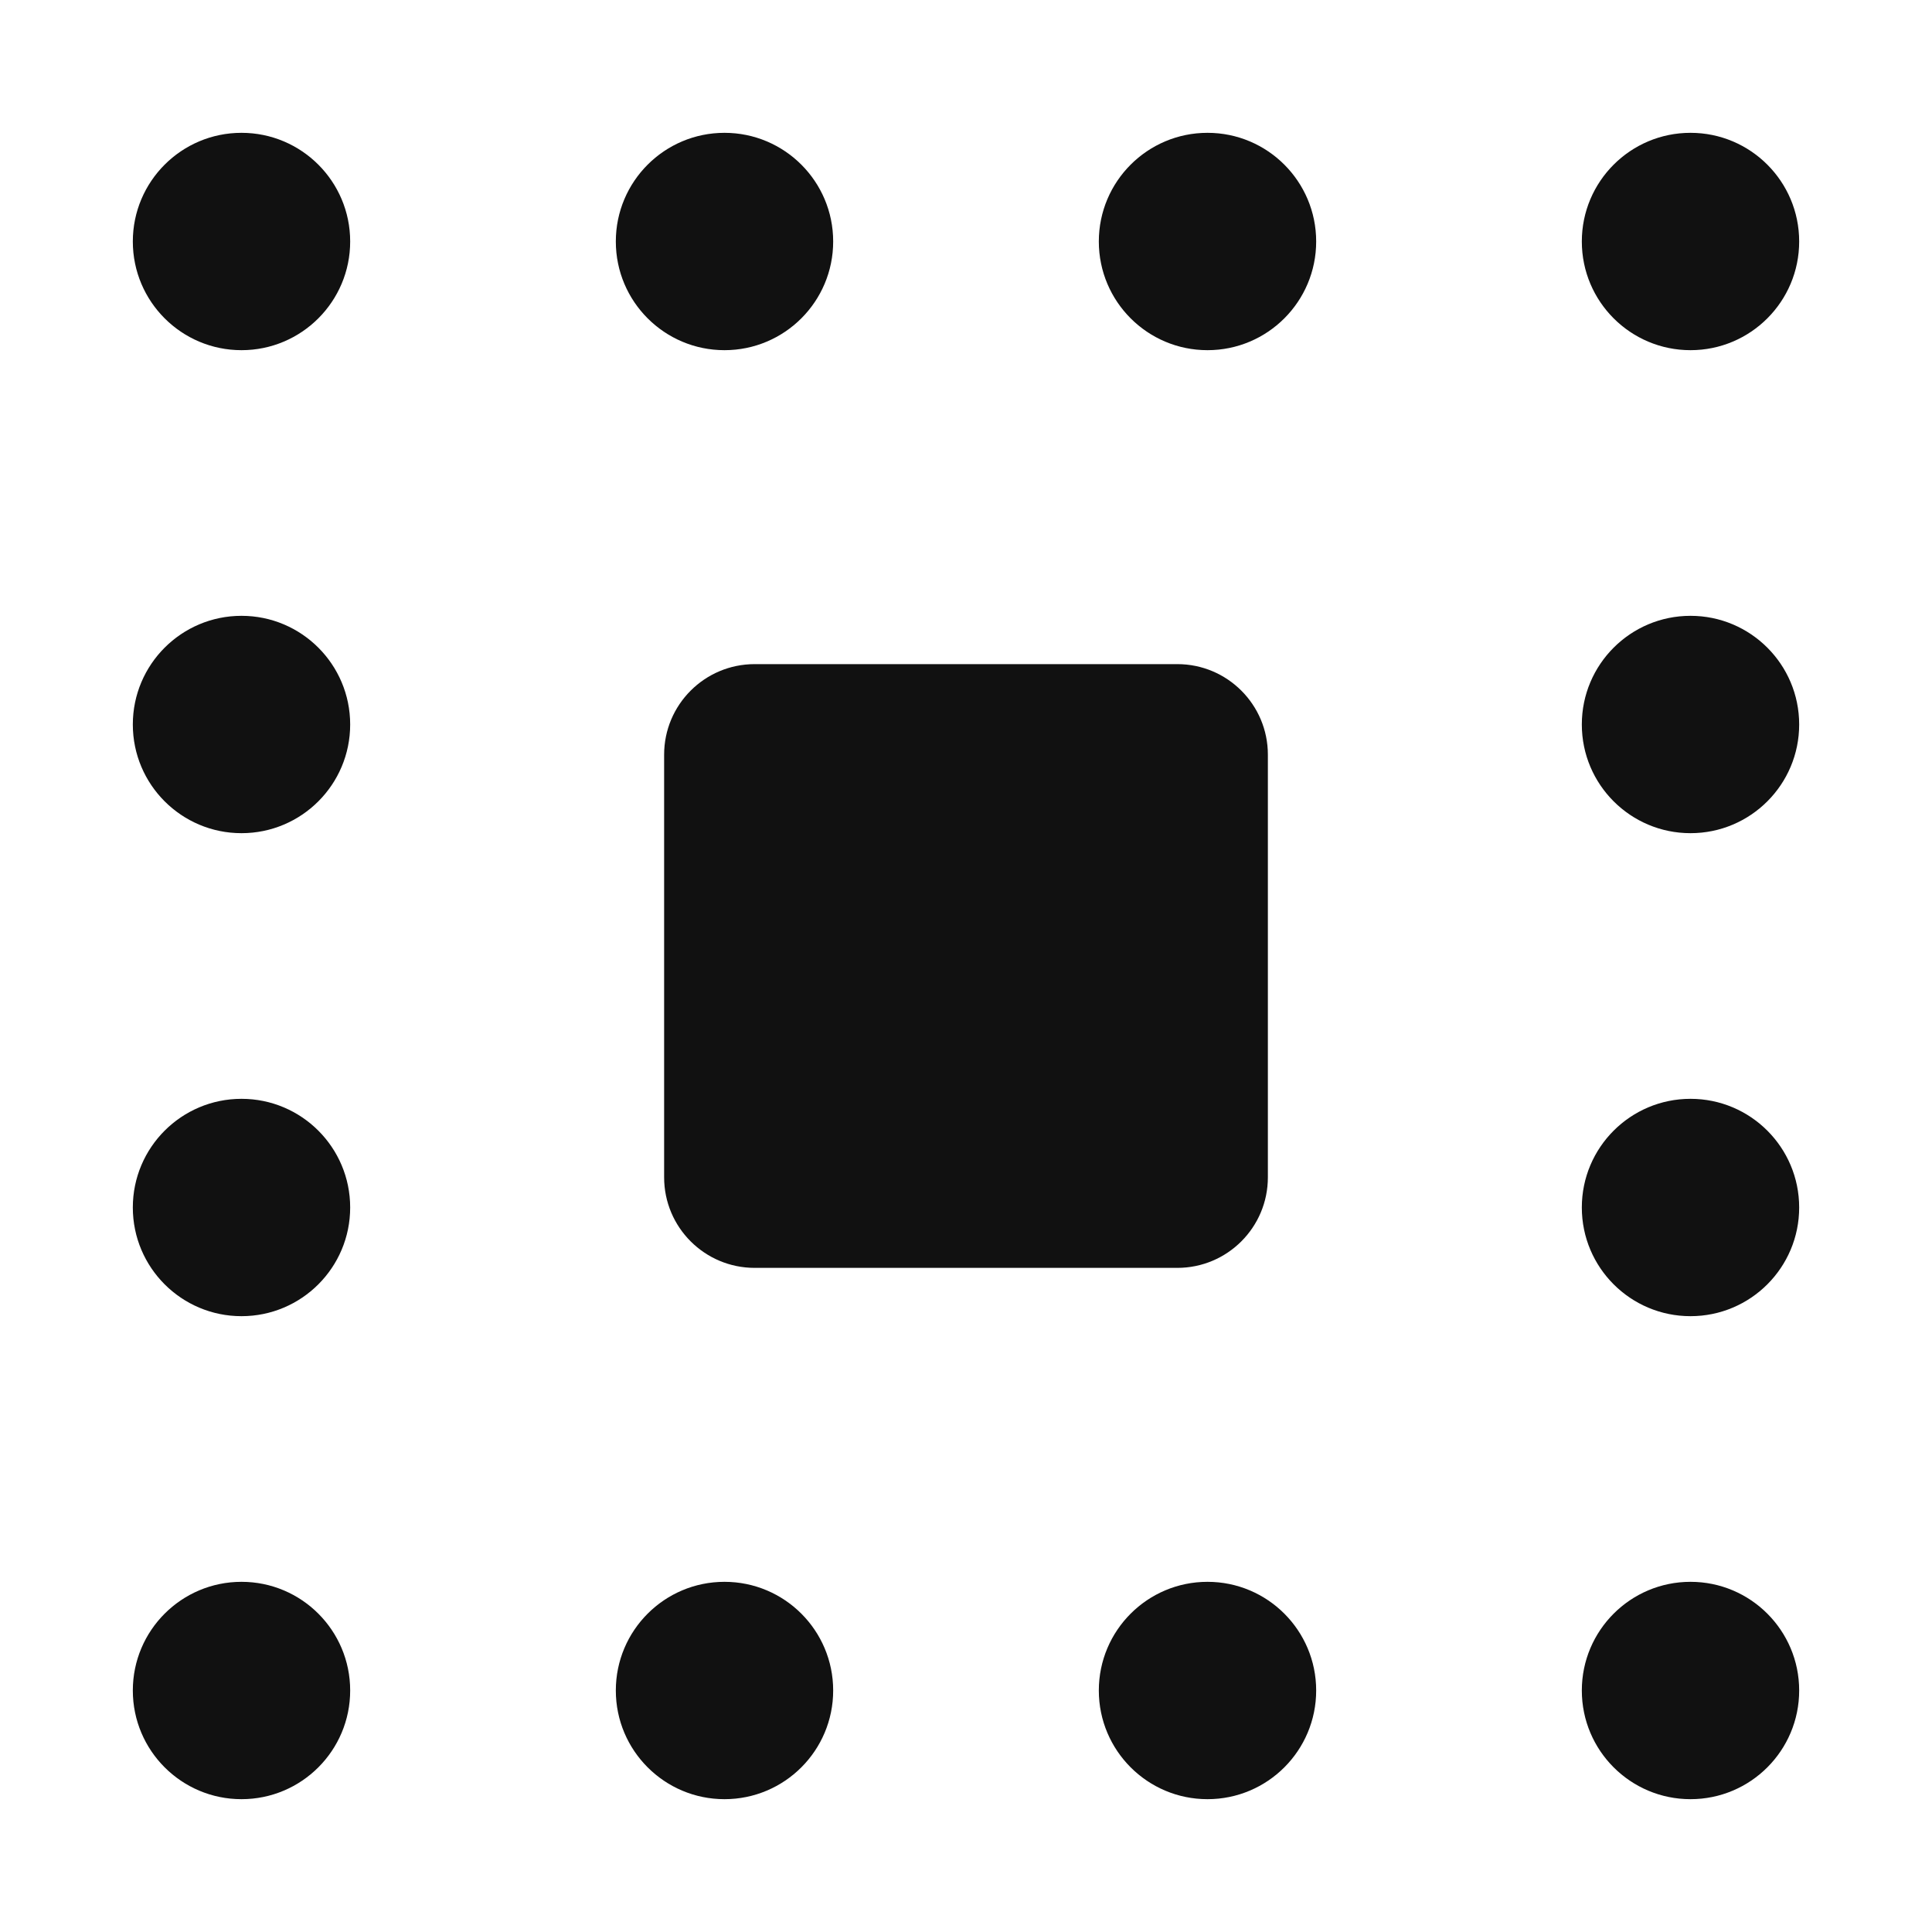
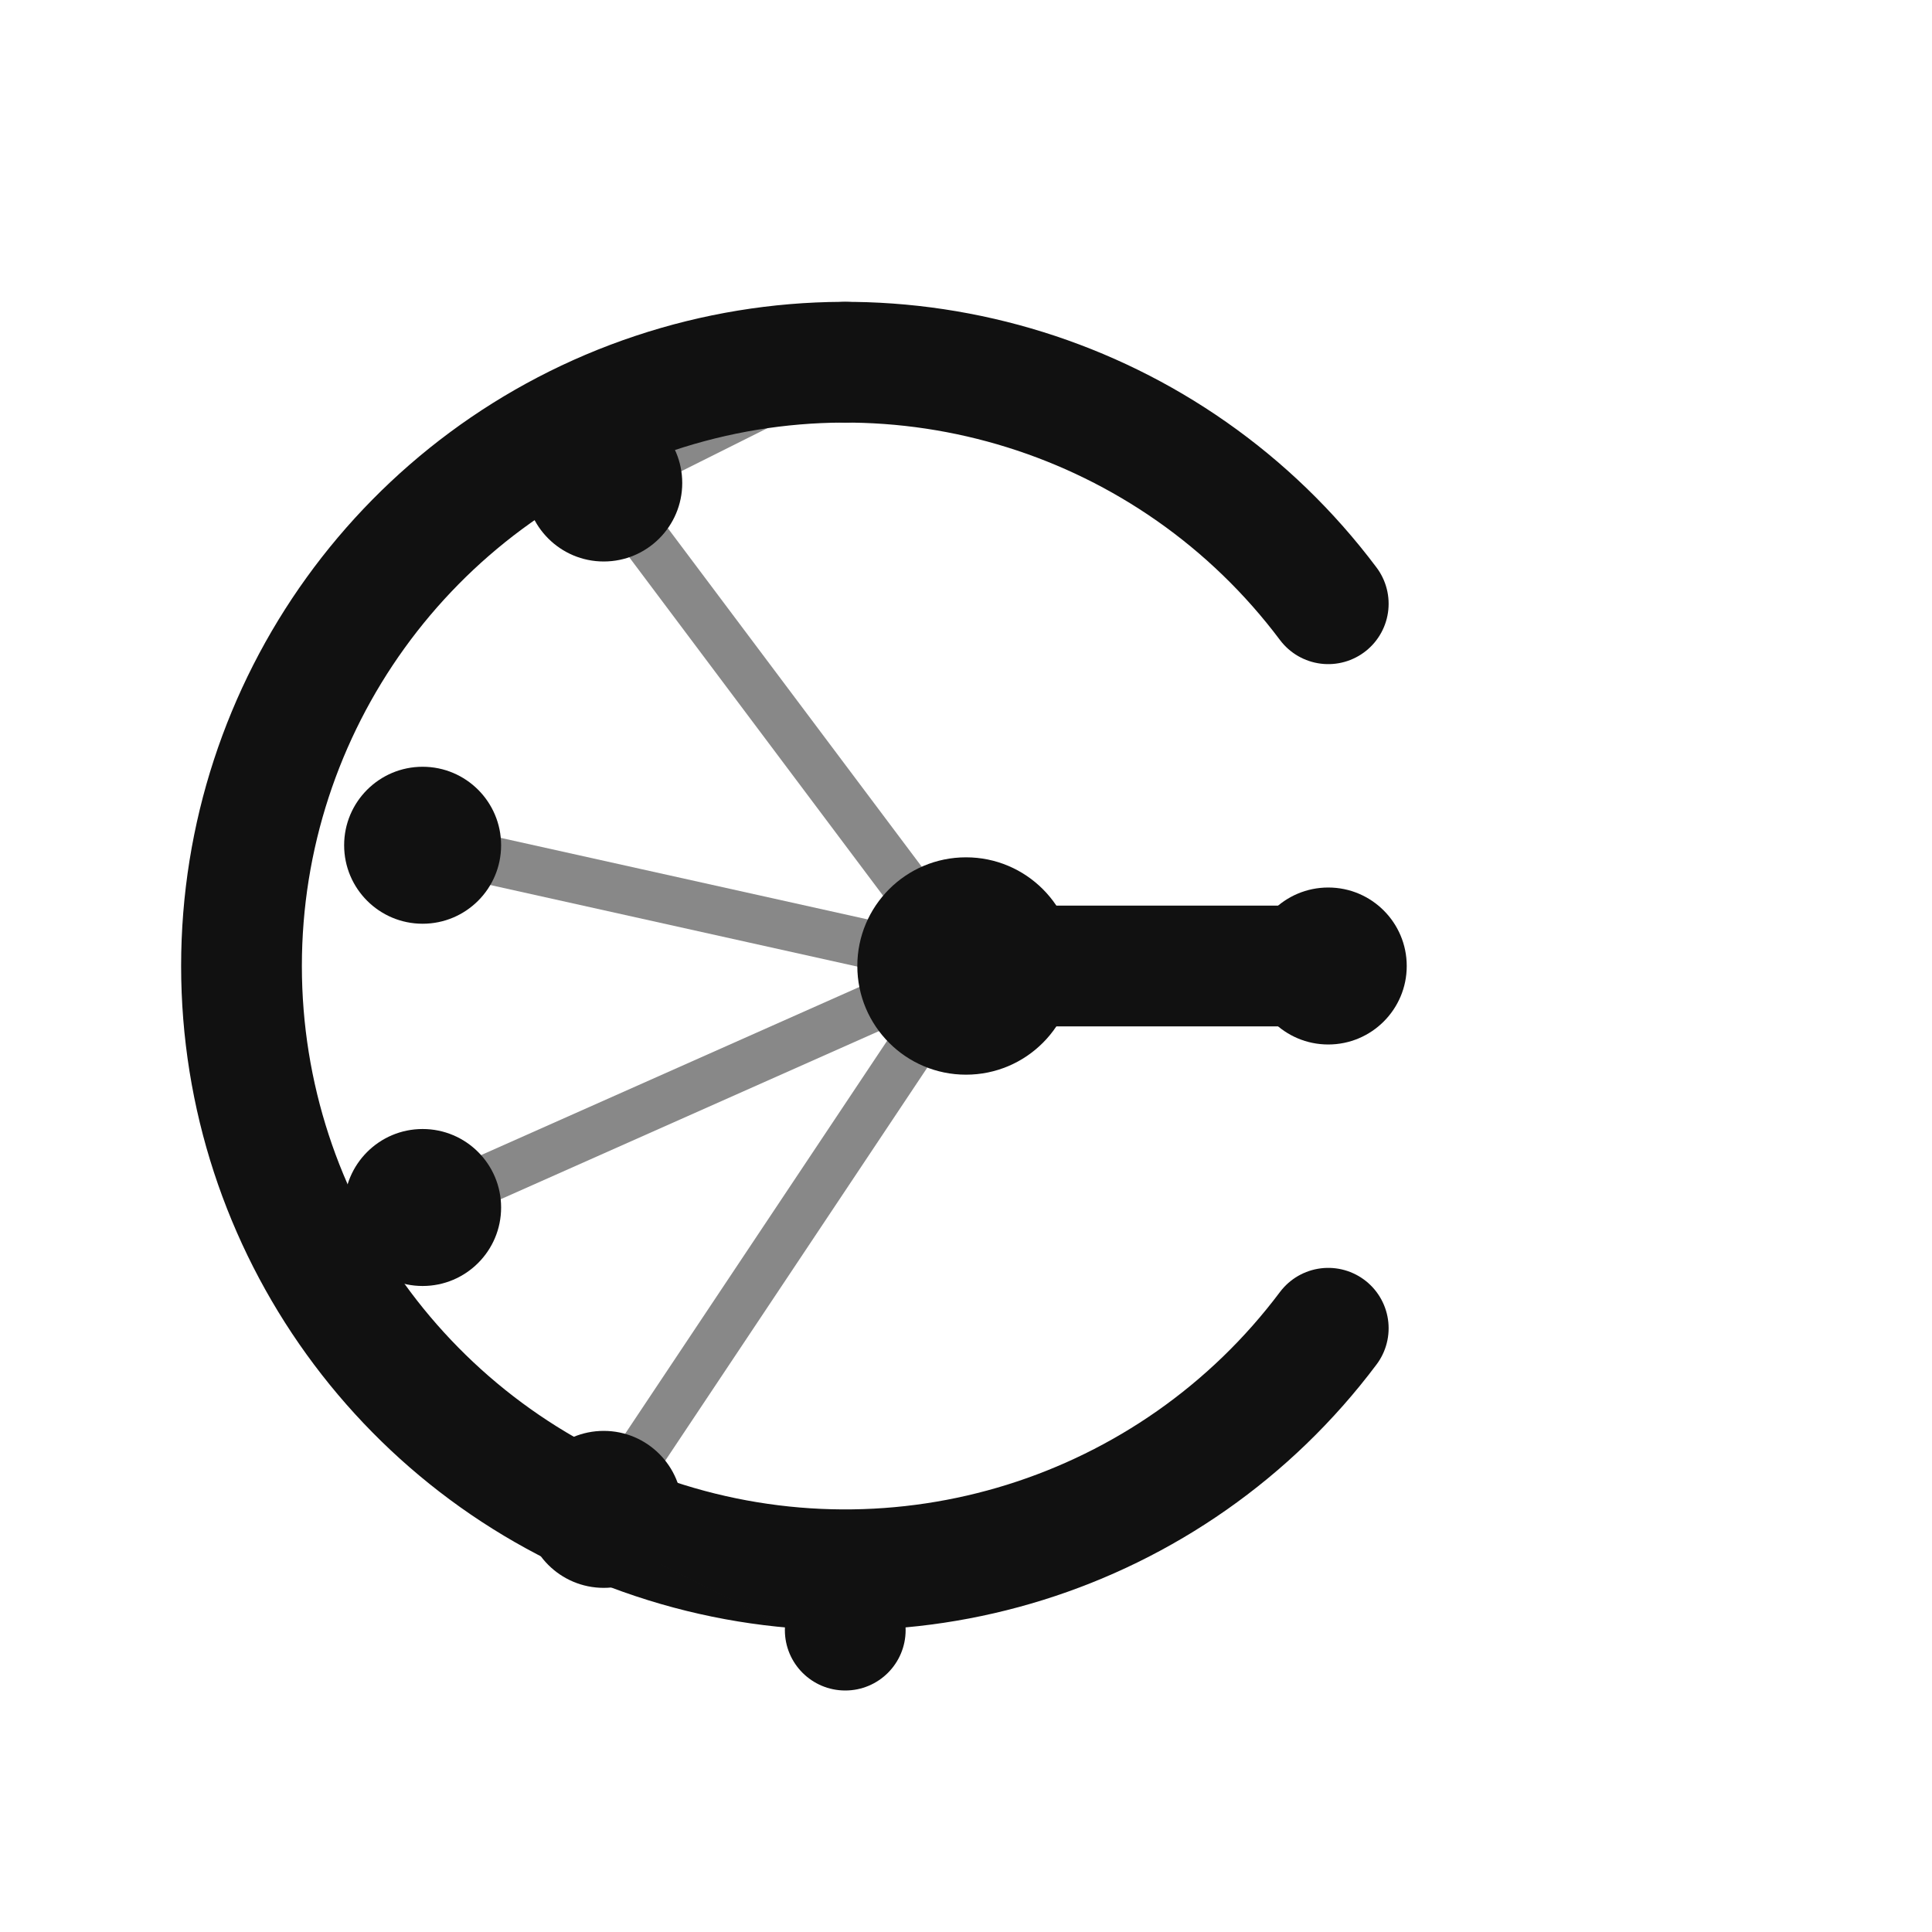
<svg xmlns="http://www.w3.org/2000/svg" width="32" height="32" viewBox="0 0 32 32" fill="none">
-   <circle cx="4" cy="4" r="1.8" fill="#111111" />
-   <circle cx="12" cy="4" r="1.8" fill="#111111" />
-   <circle cx="20" cy="4" r="1.8" fill="#111111" />
-   <circle cx="28" cy="4" r="1.8" fill="#111111" />
-   <circle cx="4" cy="12" r="1.8" fill="#111111" />
-   <circle cx="4" cy="20" r="1.8" fill="#111111" />
-   <circle cx="28" cy="12" r="1.8" fill="#111111" />
-   <circle cx="28" cy="20" r="1.8" fill="#111111" />
-   <circle cx="4" cy="28" r="1.8" fill="#111111" />
-   <circle cx="12" cy="28" r="1.8" fill="#111111" />
-   <circle cx="20" cy="28" r="1.8" fill="#111111" />
-   <circle cx="28" cy="28" r="1.8" fill="#111111" />
-   <rect x="11" y="11" width="10" height="10" rx="1.5" fill="#111111" />
+   <path d="M22 10 A10 10 0 1 0 22 22" stroke="#111111" stroke-width="2" stroke-linecap="round" fill="none" />
+   <line x1="22" y1="16" x2="16" y2="16" stroke="#111111" stroke-width="2" stroke-linecap="round" />
+   <line x1="16" y1="16" x2="10" y2="8" stroke="#111111" stroke-width="0.8" opacity="0.5" />
+   <line x1="16" y1="16" x2="7" y2="14" stroke="#111111" stroke-width="0.8" opacity="0.5" />
+   <line x1="16" y1="16" x2="7" y2="20" stroke="#111111" stroke-width="0.8" opacity="0.5" />
+   <line x1="16" y1="16" x2="10" y2="25" stroke="#111111" stroke-width="0.8" opacity="0.5" />
+   <line x1="10" y1="8" x2="14" y2="6" stroke="#111111" stroke-width="0.8" opacity="0.5" />
+   <line x1="10" y1="25" x2="14" y2="27" stroke="#111111" stroke-width="0.8" opacity="0.5" />
+   <circle cx="16" cy="16" r="1.8" fill="#111111" />
+   <circle cx="10" cy="8" r="1.3" fill="#111111" />
+   <circle cx="7" cy="14" r="1.3" fill="#111111" />
+   <circle cx="7" cy="20" r="1.3" fill="#111111" />
+   <circle cx="10" cy="25" r="1.3" fill="#111111" />
+   <circle cx="14" cy="6" r="1.0" fill="#111111" />
+   <circle cx="14" cy="27" r="1.0" fill="#111111" />
+   <circle cx="22" cy="16" r="1.3" fill="#111111" />
</svg>
